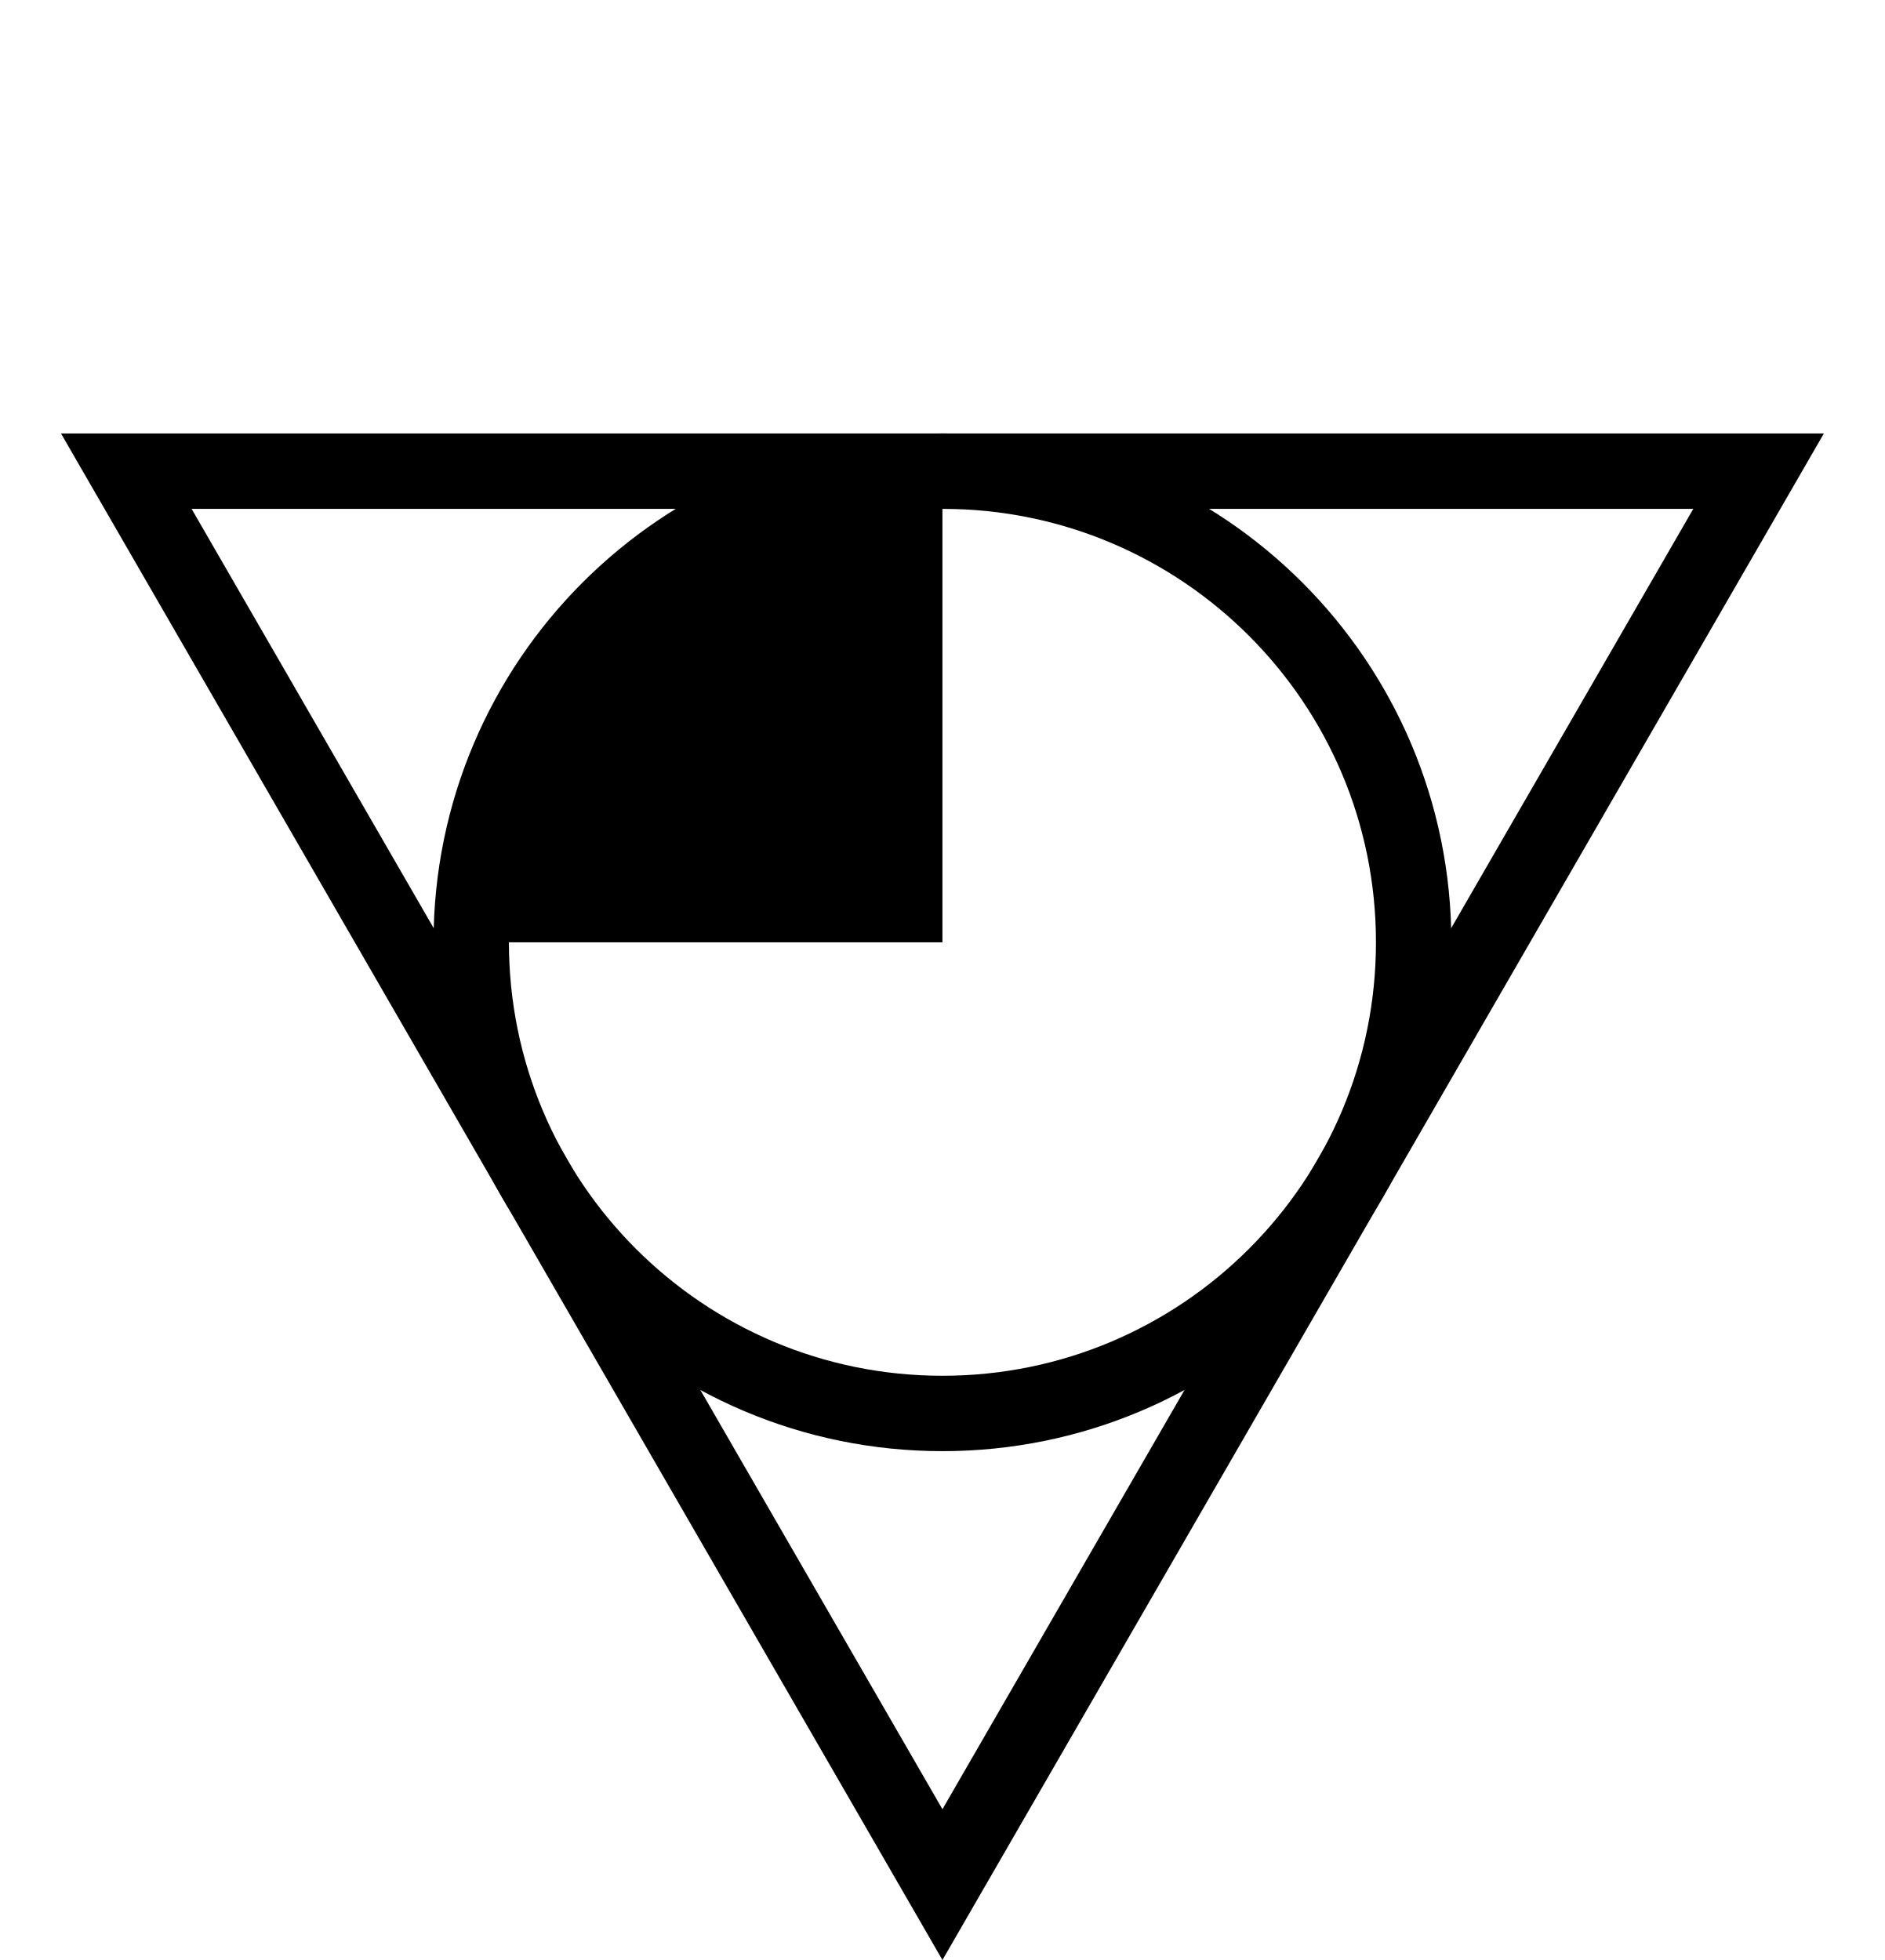
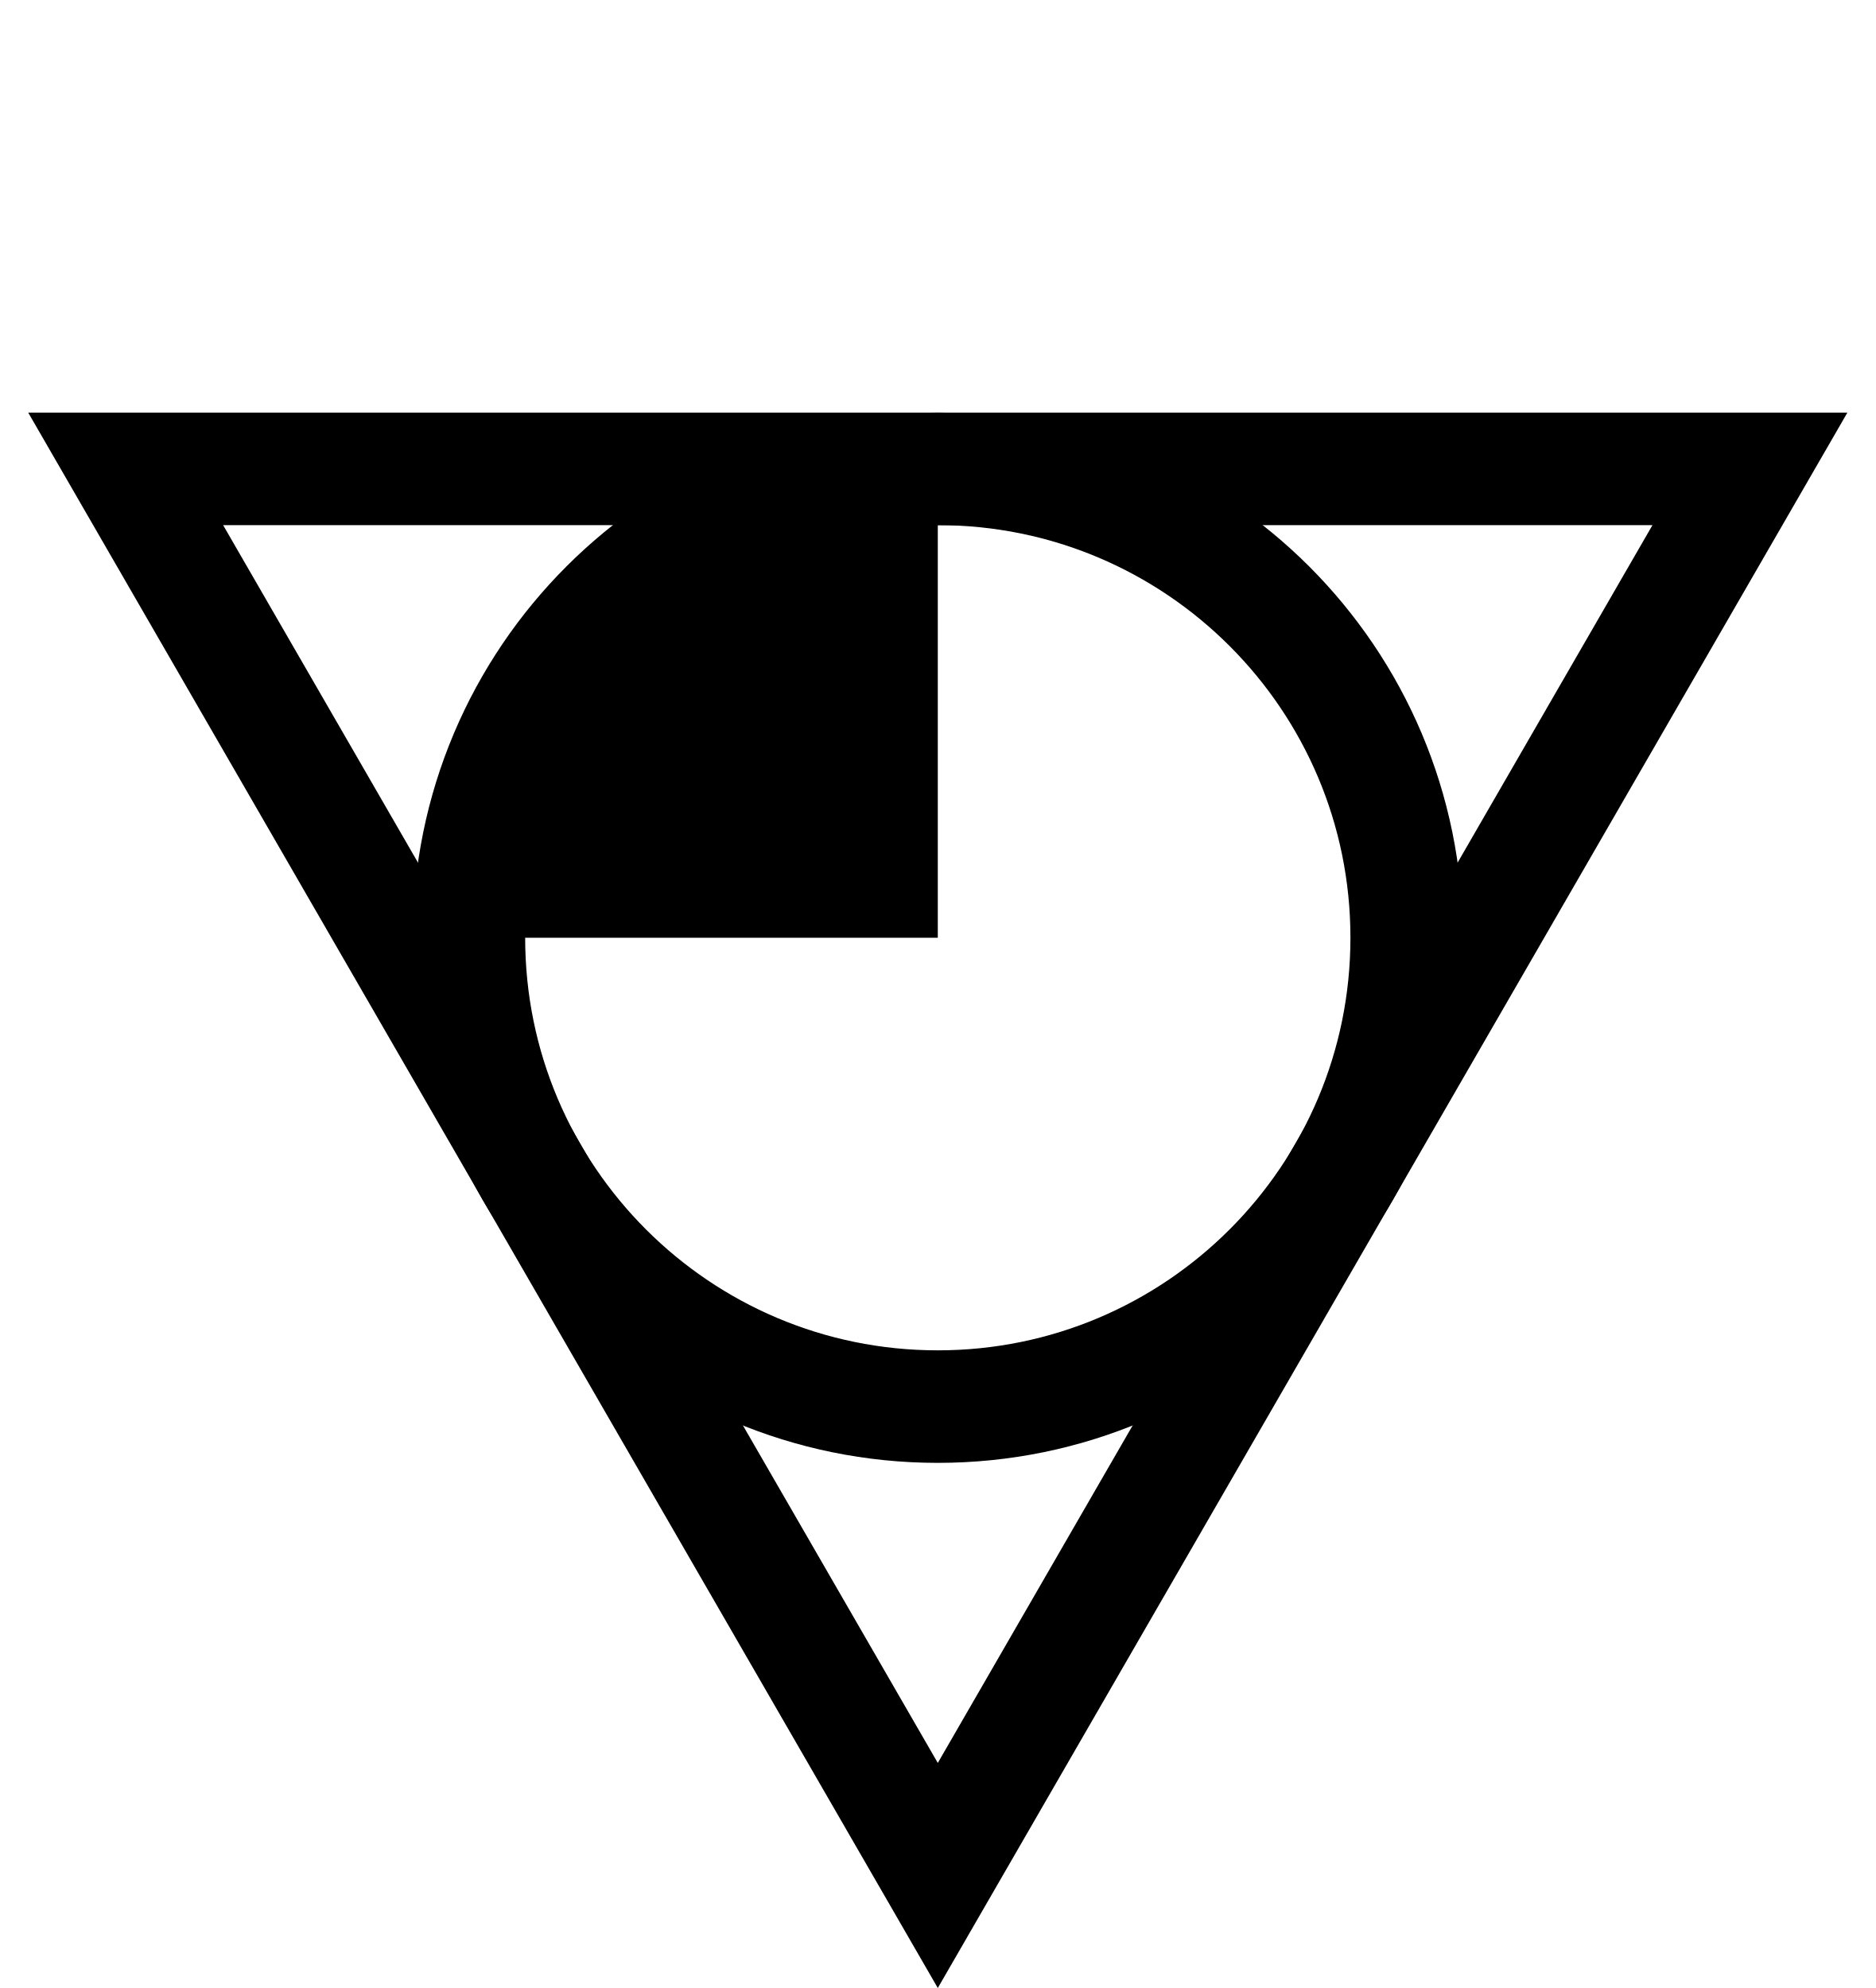
- <svg xmlns="http://www.w3.org/2000/svg" baseProfile="full" height="26.0" version="1.1" width="25.0">
+ <svg xmlns="http://www.w3.org/2000/svg" baseProfile="full" height="26.5" version="1.1" width="25.0">
  <defs />
-   <polygon fill="none" points="12.5,25.0 1.675,6.25 23.325,6.25" stroke="black" stroke-width="1" />
-   <circle cx="12.5" cy="12.5" fill="none" r="6.25" stroke="black" stroke-width="1" />
+   <polygon fill="none" points="12.5,25.0 1.675,6.25 23.325,6.25" stroke="black" stroke-width="1.5" />
+   <circle cx="12.5" cy="12.5" fill="none" r="6.25" stroke="black" stroke-width="1.5" />
  <path d="M 12.5,6.25 a 6.25,6.25 0 0,0 -6.25,6.25 L 12.5 12.5" fill="black" stroke="black" stroke-width="1e-05" />
</svg>
